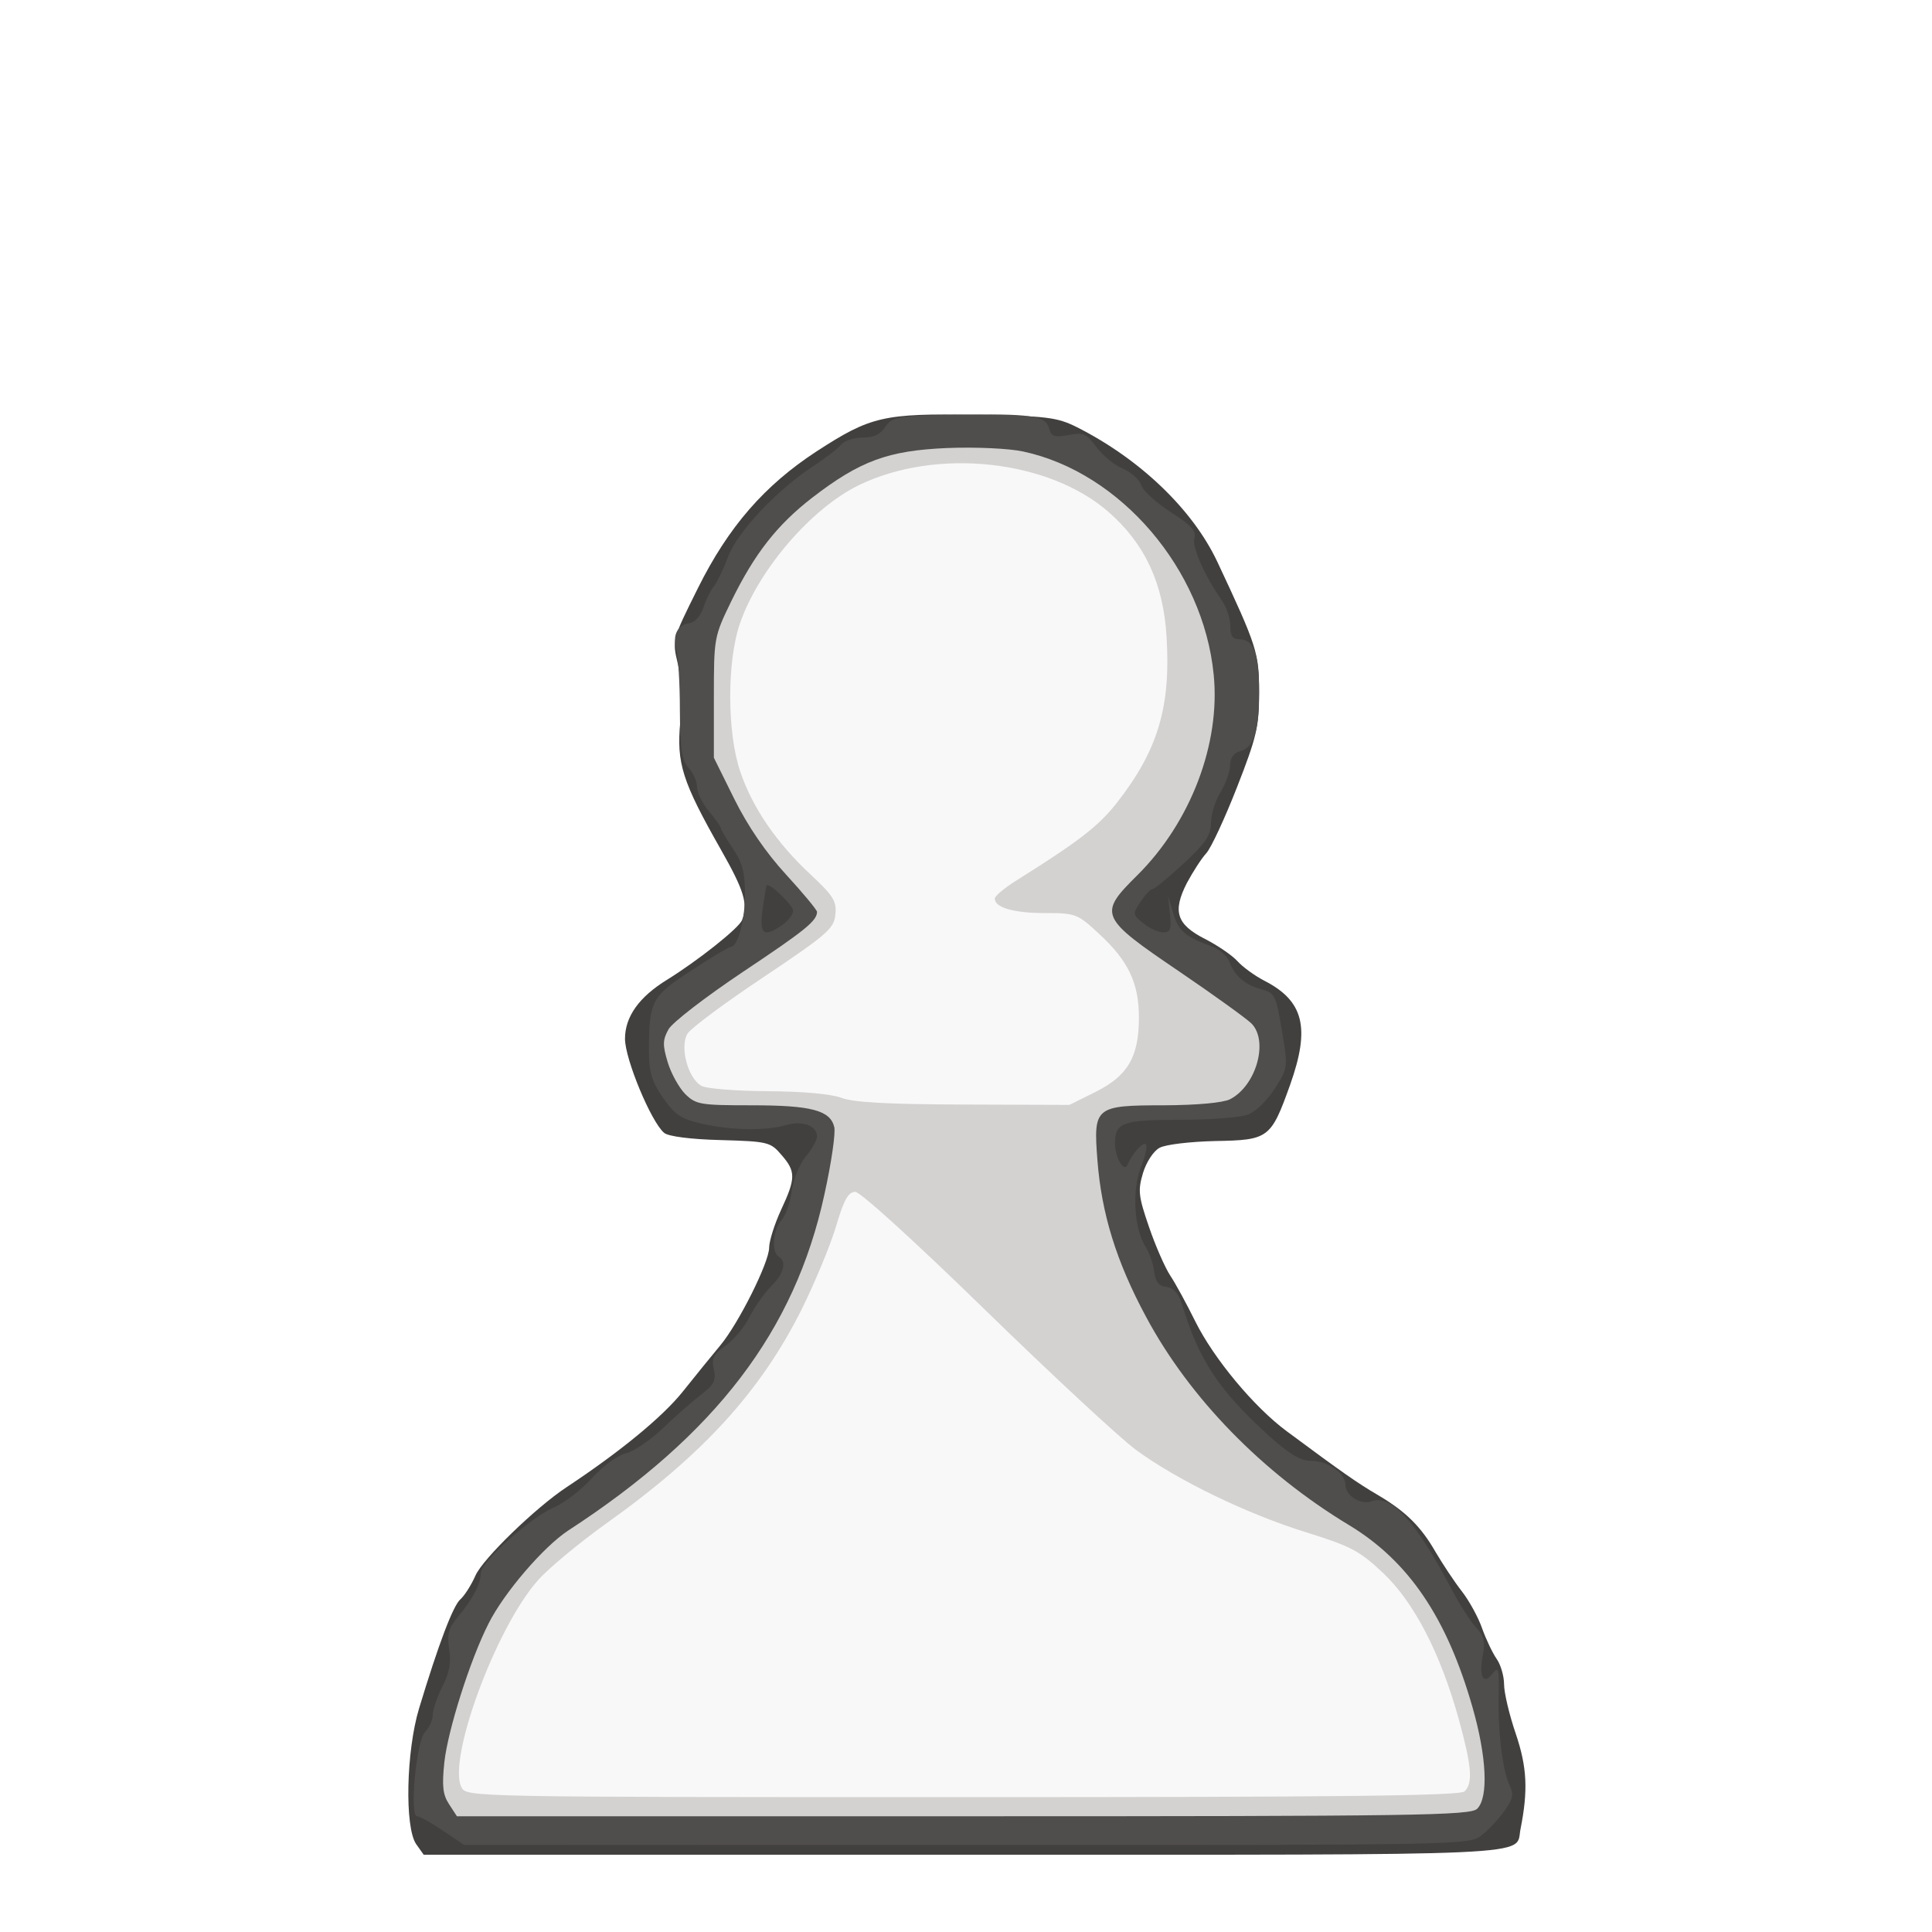
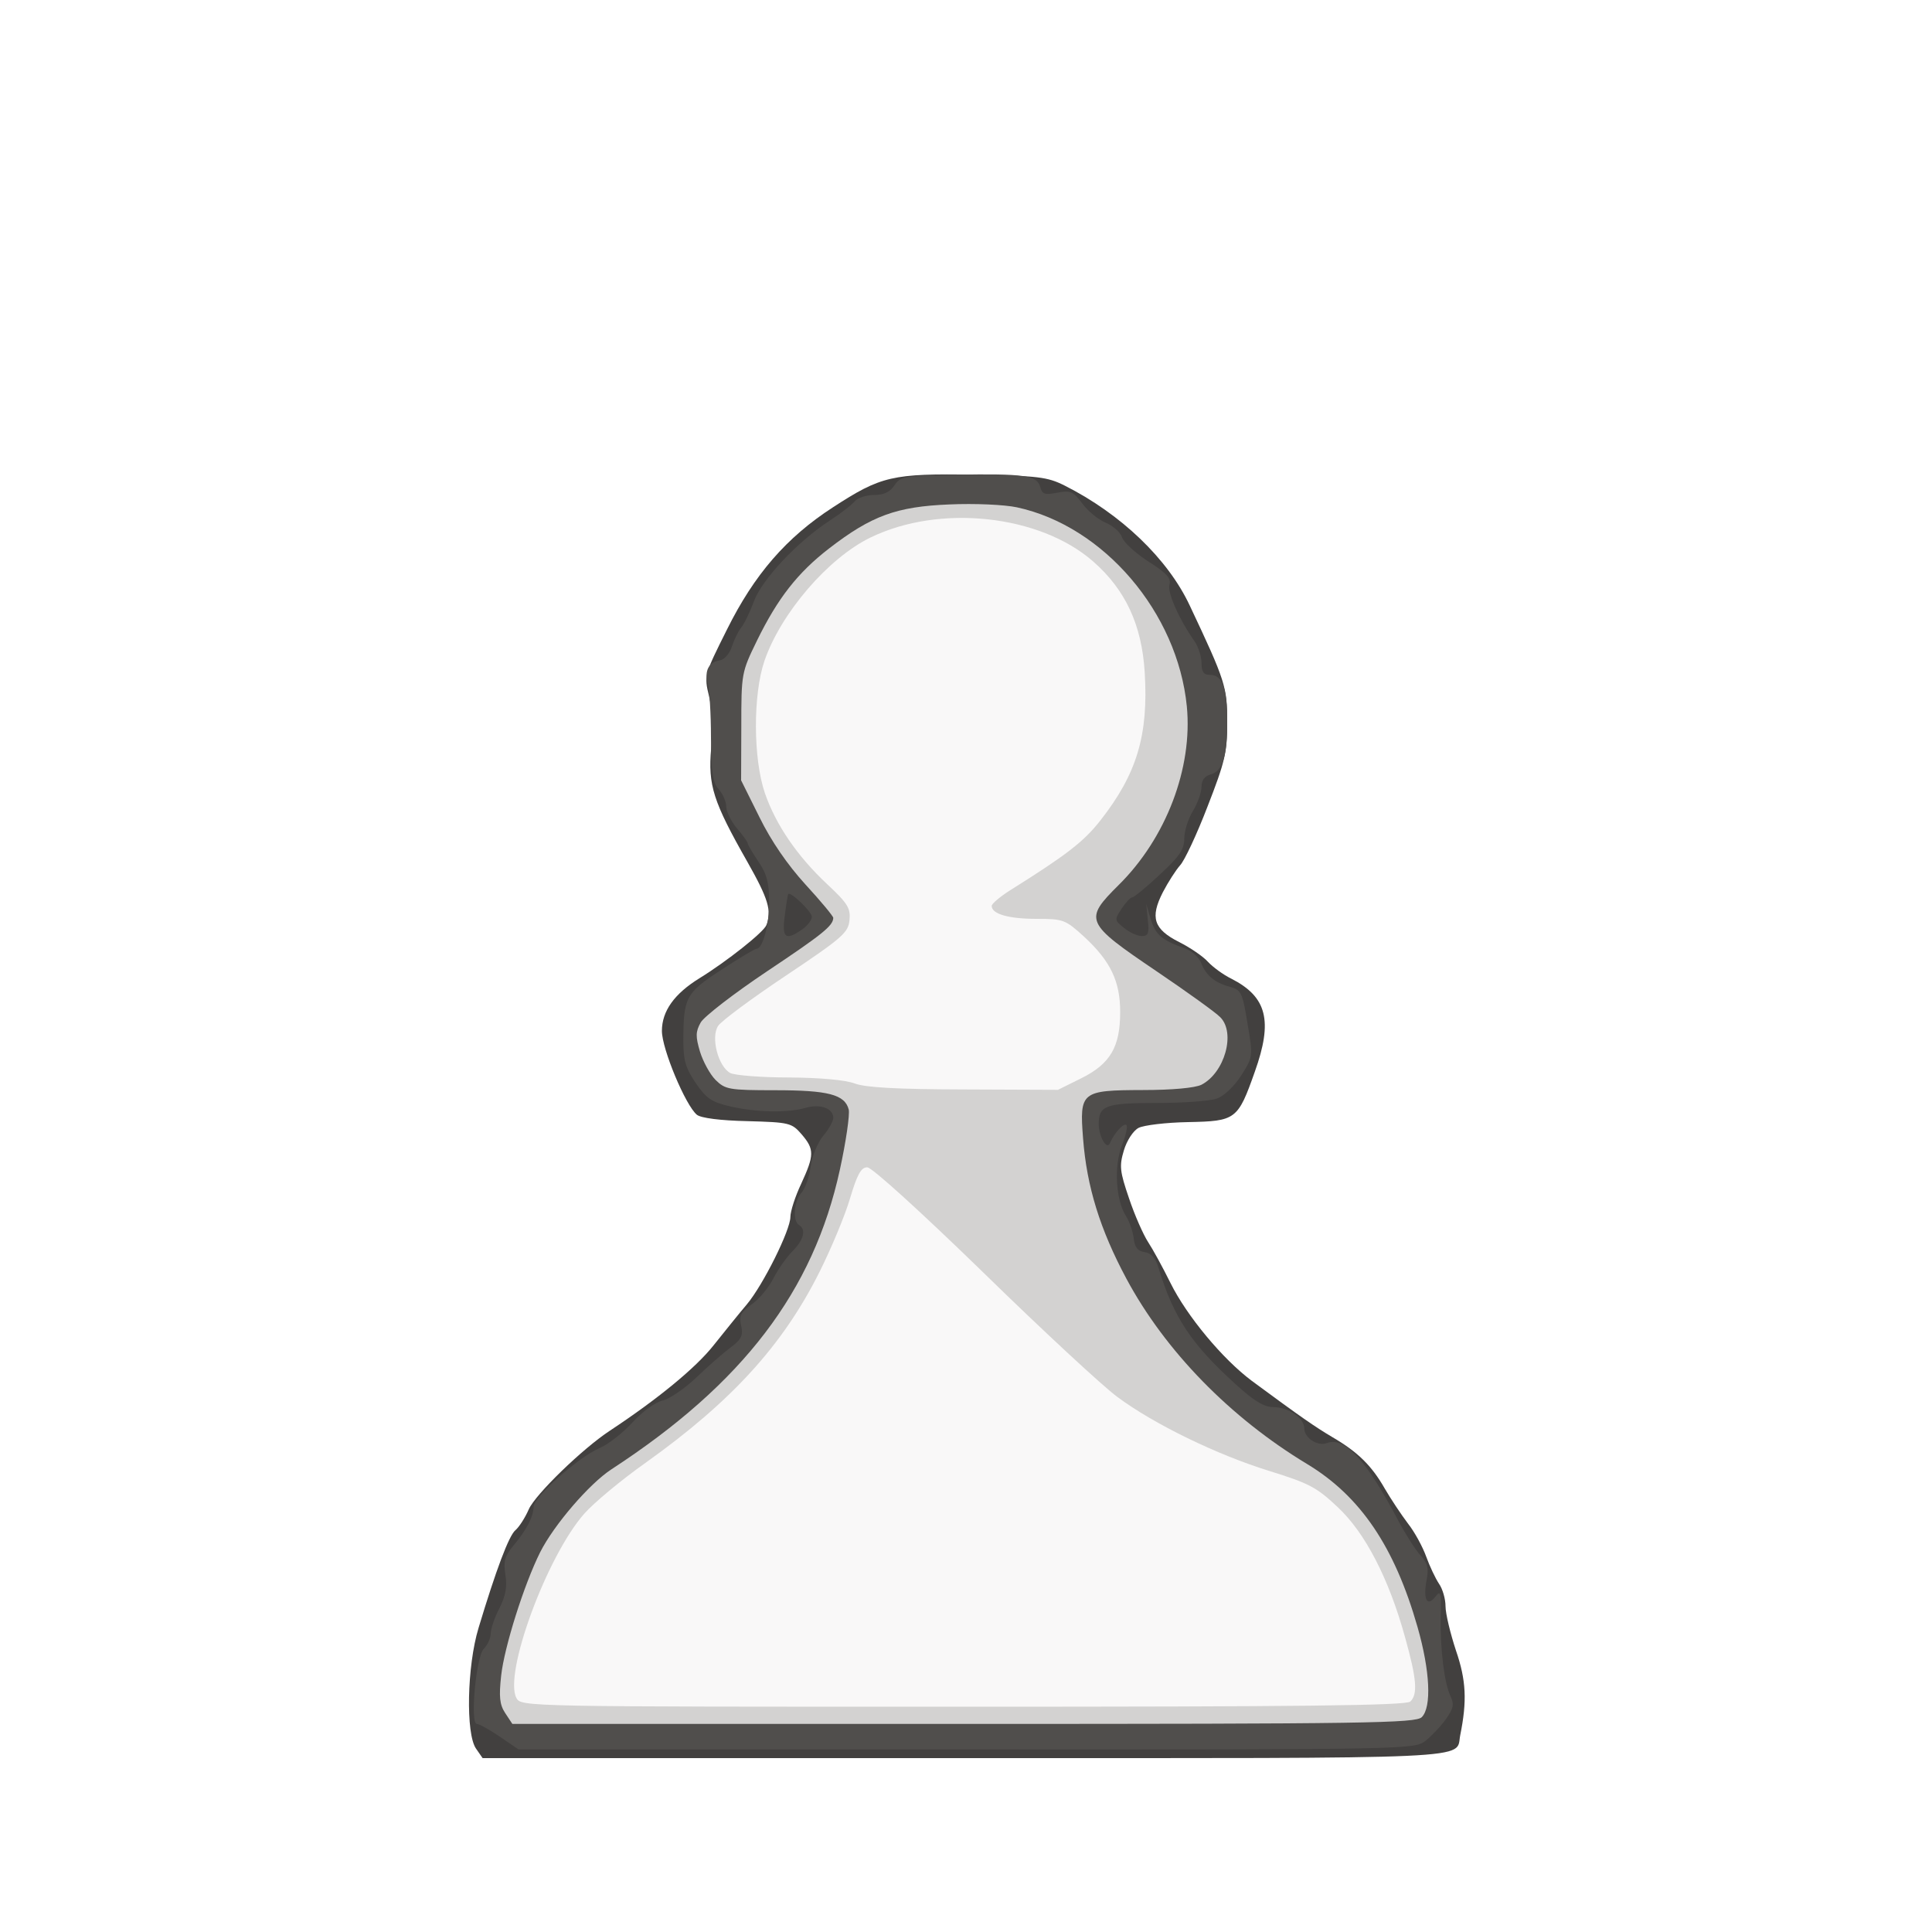
<svg xmlns="http://www.w3.org/2000/svg" viewBox="0 0 100 100">
-   <path fill="#42403f" fill-rule="evenodd" d="M21.54 95.45C20.94 94.58 21.02 90.65 21.69 88.43C22.7 85.09 23.46 83.08 23.84 82.77C24.04 82.59 24.39 82.05 24.61 81.55C24.99 80.68 27.73 78.03 29.32 76.98C32.1 75.14 34.29 73.34 35.34 72.03C36 71.2 36.88 70.12 37.28 69.64C38.23 68.5 39.81 65.34 39.81 64.58C39.81 64.25 40.08 63.38 40.42 62.64C41.19 60.99 41.2 60.64 40.45 59.78C39.88 59.11 39.75 59.08 37.3 59.01C35.74 58.97 34.6 58.82 34.38 58.64C33.71 58.09 32.35 54.82 32.35 53.77C32.35 52.62 33.08 51.6 34.53 50.71C36.11 49.73 38.25 48.04 38.41 47.62C38.73 46.79 38.52 46.1 37.31 43.97C35.31 40.45 35.01 39.5 35.21 37.37C35.31 36.24 35.26 35.1 35.08 34.34C34.79 33.13 34.8 33.1 36.12 30.45C37.7 27.27 39.57 25.12 42.27 23.36C45.06 21.55 45.72 21.39 50.5 21.47C54.19 21.53 54.71 21.6 55.72 22.1C59 23.75 61.72 26.36 63 29.06C65.07 33.47 65.17 33.79 65.17 35.86C65.17 37.61 65.04 38.16 64.03 40.74C63.4 42.35 62.69 43.88 62.44 44.16C62.19 44.43 61.74 45.13 61.43 45.71C60.68 47.18 60.9 47.85 62.37 48.6C63.02 48.93 63.78 49.45 64.05 49.75C64.32 50.05 64.94 50.5 65.42 50.75C67.48 51.8 67.83 53.18 66.78 56.14C65.78 58.93 65.67 59.01 62.89 59.06C61.61 59.09 60.32 59.24 60.02 59.41C59.71 59.57 59.33 60.15 59.16 60.72C58.89 61.62 58.93 61.93 59.47 63.5C59.8 64.47 60.3 65.61 60.57 66.02C60.85 66.44 61.43 67.51 61.87 68.4C62.83 70.33 64.91 72.83 66.6 74.08C69.47 76.21 70.26 76.76 71.28 77.36C72.75 78.22 73.55 79.01 74.31 80.34C74.67 80.95 75.27 81.86 75.66 82.36C76.05 82.86 76.53 83.74 76.72 84.3C76.92 84.86 77.26 85.57 77.47 85.87C77.68 86.17 77.85 86.76 77.85 87.18C77.85 87.61 78.12 88.76 78.46 89.75C79.04 91.47 79.1 92.67 78.7 94.68C78.42 96.09 80.28 96 49.87 96L21.93 96L21.54 95.45Z" />
-   <path fill="#504e4c" fill-rule="evenodd" d="M22.92 94.75C22.32 94.34 21.72 94.01 21.59 94.01C21.18 94.01 21.55 90.1 22 89.65C22.22 89.43 22.4 89.03 22.4 88.76C22.4 88.49 22.63 87.83 22.9 87.29C23.27 86.58 23.36 86.05 23.25 85.36C23.13 84.58 23.21 84.28 23.71 83.68C24.49 82.74 24.88 81.98 24.89 81.41C24.9 80.83 27.5 78.51 28.7 78.01C29.21 77.79 30.08 77.12 30.64 76.51C31.21 75.88 31.97 75.32 32.38 75.23C32.78 75.14 33.66 74.55 34.33 73.91C34.99 73.27 35.89 72.49 36.32 72.16C36.96 71.67 37.07 71.45 36.95 70.88C36.82 70.31 36.92 70.1 37.56 69.65C37.98 69.35 38.55 68.67 38.81 68.14C39.08 67.61 39.59 66.9 39.93 66.56C40.58 65.91 40.73 65.31 40.3 65.04C39.92 64.81 40.01 63.64 40.45 63.16C40.66 62.92 40.91 62.24 40.98 61.64C41.06 61.05 41.39 60.25 41.71 59.86C42.03 59.48 42.29 59.01 42.29 58.82C42.29 58.27 41.54 57.99 40.7 58.23C39.63 58.54 37.84 58.51 36.32 58.16C35.24 57.91 34.93 57.7 34.31 56.81C33.73 55.96 33.59 55.49 33.59 54.4C33.59 51.82 33.72 51.57 35.79 50.23C36.82 49.55 37.74 49.01 37.82 49.01C38.19 49.01 38.56 47.64 38.56 46.29C38.56 45.16 38.43 44.65 37.94 43.93C37.6 43.43 37.32 42.95 37.32 42.88C37.32 42.8 37.04 42.4 36.7 42C36.36 41.59 36.08 41.02 36.08 40.74C36.08 40.45 35.88 40 35.64 39.74C35.29 39.35 35.2 38.77 35.19 36.73C35.19 35.35 35.1 33.93 35 33.59C34.8 32.86 35.07 32.34 35.71 32.25C35.97 32.21 36.28 31.86 36.41 31.45C36.53 31.06 36.78 30.56 36.94 30.36C37.11 30.15 37.45 29.46 37.68 28.83C38.16 27.54 40.2 25.37 42.08 24.14C42.72 23.72 43.37 23.22 43.54 23.01C43.71 22.81 44.21 22.65 44.65 22.65C45.22 22.65 45.58 22.48 45.83 22.09C46.18 21.57 46.4 21.53 49.41 21.47C53.36 21.4 54.13 21.51 54.3 22.17C54.42 22.6 54.57 22.65 55.3 22.52C56.07 22.37 56.23 22.44 56.75 23.14C57.07 23.58 57.69 24.08 58.12 24.26C58.55 24.44 58.98 24.83 59.07 25.12C59.16 25.4 59.85 26.03 60.6 26.51C61.66 27.19 61.93 27.49 61.82 27.85C61.68 28.29 62.36 29.83 63.27 31.12C63.49 31.45 63.68 32.02 63.68 32.4C63.68 32.92 63.8 33.09 64.16 33.09C64.89 33.09 65.17 33.85 65.17 35.79C65.17 37.85 64.9 38.69 64.19 38.88C63.86 38.97 63.68 39.22 63.67 39.6C63.67 39.92 63.45 40.54 63.18 40.99C62.9 41.44 62.68 42.16 62.68 42.59C62.68 43.22 62.41 43.63 61.26 44.7C60.47 45.43 59.75 46.02 59.65 46.02C59.54 46.02 59.27 46.32 59.03 46.68C58.62 47.31 58.62 47.34 59.18 47.79C59.49 48.05 59.96 48.26 60.21 48.26C60.58 48.26 60.64 48.1 60.56 47.33L60.46 46.39L60.74 47.31C61.01 48.2 61.36 48.49 62.75 49C63.13 49.13 63.53 49.5 63.65 49.82C63.93 50.55 64.45 50.98 65.33 51.22C65.98 51.39 66.05 51.54 66.35 53.33C66.67 55.26 66.67 55.26 65.98 56.35C65.58 56.97 64.99 57.55 64.57 57.7C64.17 57.84 62.6 57.96 61.08 57.96C58.1 57.96 57.71 58.1 57.71 59.19C57.72 59.92 58.18 60.72 58.36 60.29C58.6 59.71 59.17 59.08 59.31 59.23C59.4 59.32 59.28 59.85 59.05 60.43C58.58 61.61 58.7 63.62 59.3 64.54C59.49 64.84 59.69 65.41 59.74 65.81C59.8 66.34 59.97 66.56 60.37 66.61C60.75 66.67 61 66.95 61.17 67.48C62.05 70.4 63.08 71.95 65.67 74.31C66.7 75.24 67.31 75.61 67.82 75.61C68.73 75.61 69.64 76.24 69.64 76.86C69.64 77.41 70.43 77.91 70.97 77.71C71.99 77.32 73.26 78.7 75.1 82.2C75.53 83.02 76.12 83.94 76.4 84.24C76.81 84.67 76.88 84.97 76.75 85.67C76.54 86.79 76.78 87.24 77.25 86.63C77.57 86.23 77.6 86.36 77.57 87.79C77.53 89.69 77.78 91.68 78.15 92.44C78.36 92.87 78.3 93.13 77.87 93.73C77.57 94.15 77.04 94.72 76.69 94.99C76.05 95.5 75.85 95.5 50.03 95.5L24.02 95.49L22.92 94.75ZM40.5 47.87C40.8 47.66 41.05 47.33 41.05 47.14C41.05 46.85 39.81 45.66 39.68 45.83C39.65 45.87 39.56 46.43 39.47 47.08C39.3 48.38 39.52 48.55 40.5 47.87Z" />
-   <path fill="#d3d2d1" fill-rule="evenodd" d="M23.24 93.38C22.92 92.89 22.87 92.44 23 91.21C23.18 89.56 24.33 85.92 25.28 84.05C26.07 82.46 28.13 80.06 29.41 79.22C37.05 74.25 41.14 68.88 42.67 61.83C43.03 60.2 43.26 58.63 43.18 58.33C42.97 57.47 41.99 57.21 38.91 57.21C36.23 57.21 36.02 57.17 35.46 56.62C35.14 56.29 34.73 55.55 34.56 54.98C34.29 54.09 34.3 53.82 34.6 53.28C34.8 52.92 36.52 51.6 38.43 50.32C41.67 48.16 42.28 47.67 42.29 47.2C42.29 47.1 41.57 46.23 40.68 45.26C39.64 44.13 38.7 42.75 38.01 41.36L36.95 39.22L36.95 36.09C36.95 33 36.96 32.95 37.86 31.1C39.06 28.65 40.23 27.16 42.04 25.76C44.52 23.85 45.97 23.32 49.02 23.19C50.49 23.13 52.23 23.21 52.96 23.37C58 24.45 62.29 29.47 62.82 34.92C63.18 38.5 61.62 42.57 58.87 45.3C56.83 47.32 56.9 47.48 61.06 50.3C62.84 51.51 64.5 52.71 64.77 52.97C65.68 53.88 65.02 56.21 63.66 56.9C63.29 57.08 61.98 57.2 60.27 57.21C56.68 57.21 56.59 57.29 56.8 60.02C57.01 62.81 57.78 65.3 59.32 68.16C61.57 72.36 65.34 76.23 69.81 78.93C72.9 80.79 74.89 83.72 76.22 88.38C76.95 90.93 77.05 93.03 76.46 93.62C76.11 93.97 73.36 94.01 49.86 94.01L23.65 94.01L23.24 93.38Z" />
-   <path fill="#f9f8f8" fill-rule="evenodd" d="M23.89 92.52C23.14 91.11 25.65 84.28 27.83 81.81C28.38 81.18 29.99 79.85 31.4 78.84C36.38 75.29 39.36 72.03 41.49 67.78C42.17 66.41 42.97 64.48 43.27 63.49C43.68 62.09 43.91 61.69 44.27 61.69C44.53 61.69 47.37 64.27 50.99 67.8C54.44 71.16 57.95 74.42 58.79 75.04C60.92 76.61 64.58 78.38 67.63 79.32C69.91 80.03 70.37 80.27 71.58 81.41C73.18 82.91 74.56 85.57 75.51 89C76.17 91.41 76.25 92.28 75.81 92.72C75.58 92.95 69.47 93.02 49.83 93.02C24.35 93.02 24.16 93.01 23.89 92.52ZM43.54 56.82C43 56.62 41.53 56.49 39.73 56.48C38.11 56.47 36.58 56.35 36.32 56.21C35.6 55.83 35.16 54.14 35.6 53.48C35.8 53.19 37.57 51.87 39.56 50.55C42.84 48.35 43.17 48.06 43.24 47.33C43.31 46.64 43.13 46.36 41.95 45.26C40.2 43.63 38.95 41.81 38.32 39.95C37.63 37.95 37.62 34.23 38.3 32.27C39.25 29.5 42 26.3 44.46 25.11C48.47 23.16 54.29 23.79 57.39 26.51C59.26 28.15 60.21 30.19 60.38 32.94C60.61 36.59 59.93 38.84 57.81 41.55C56.84 42.78 55.85 43.54 52.55 45.61C51.97 45.98 51.49 46.38 51.49 46.51C51.49 46.98 52.48 47.26 54.09 47.26C55.67 47.26 55.77 47.3 56.86 48.31C58.4 49.72 58.95 50.88 58.95 52.67C58.95 54.7 58.38 55.68 56.7 56.52L55.35 57.19L49.88 57.17C45.99 57.16 44.15 57.06 43.54 56.82Z" />
+   <path fill="#42403f" fill-rule="evenodd" d="M24.64 90.51C24.1 89.74 24.17 86.23 24.77 84.26C25.67 81.27 26.34 79.48 26.68 79.2C26.86 79.05 27.18 78.56 27.37 78.12C27.71 77.35 30.15 74.98 31.57 74.05C34.05 72.41 36 70.81 36.93 69.64C37.53 68.89 38.3 67.93 38.66 67.51C39.51 66.49 40.91 63.67 40.91 62.99C40.91 62.7 41.16 61.92 41.47 61.27C42.15 59.79 42.16 59.49 41.49 58.71C40.98 58.12 40.86 58.09 38.68 58.03C37.29 58 36.28 57.87 36.07 57.7C35.48 57.21 34.26 54.29 34.26 53.36C34.26 52.33 34.91 51.43 36.21 50.63C37.62 49.76 39.53 48.25 39.67 47.88C39.95 47.14 39.77 46.53 38.69 44.62C36.91 41.49 36.64 40.64 36.81 38.74C36.91 37.74 36.87 36.72 36.7 36.04C36.44 34.96 36.45 34.94 37.63 32.58C39.04 29.74 40.7 27.82 43.11 26.26C45.6 24.64 46.18 24.5 50.44 24.57C53.73 24.63 54.2 24.68 55.1 25.13C58.02 26.6 60.45 28.93 61.58 31.34C63.43 35.26 63.52 35.55 63.52 37.4C63.52 38.95 63.4 39.44 62.5 41.75C61.95 43.18 61.31 44.55 61.08 44.79C60.86 45.04 60.46 45.66 60.19 46.18C59.52 47.49 59.71 48.09 61.03 48.76C61.61 49.05 62.28 49.51 62.52 49.78C62.77 50.05 63.31 50.45 63.74 50.66C65.58 51.6 65.89 52.84 64.95 55.47C64.07 57.96 63.97 58.03 61.49 58.08C60.35 58.1 59.2 58.24 58.93 58.38C58.65 58.53 58.32 59.04 58.17 59.55C57.93 60.35 57.96 60.63 58.44 62.03C58.73 62.9 59.18 63.91 59.42 64.28C59.67 64.66 60.19 65.61 60.58 66.4C61.43 68.12 63.29 70.35 64.79 71.47C67.35 73.36 68.06 73.85 68.97 74.39C70.27 75.15 70.99 75.85 71.67 77.04C71.99 77.59 72.53 78.4 72.87 78.85C73.22 79.29 73.64 80.07 73.82 80.57C74 81.07 74.3 81.7 74.48 81.97C74.67 82.24 74.82 82.76 74.82 83.14C74.82 83.52 75.07 84.55 75.36 85.43C75.89 86.97 75.94 88.04 75.58 89.82C75.33 91.08 76.99 91 49.89 91L24.98 91L24.64 90.51Z" />
+   <path fill="#504e4c" fill-rule="evenodd" d="M25.87 89.89C25.33 89.52 24.8 89.23 24.68 89.23C24.32 89.23 24.64 85.74 25.04 85.34C25.24 85.14 25.4 84.79 25.4 84.55C25.4 84.31 25.6 83.72 25.85 83.24C26.17 82.6 26.26 82.13 26.16 81.52C26.05 80.82 26.12 80.55 26.56 80.02C27.26 79.18 27.61 78.5 27.62 77.99C27.63 77.48 29.95 75.41 31.02 74.96C31.47 74.77 32.24 74.17 32.74 73.62C33.25 73.06 33.93 72.57 34.3 72.49C34.65 72.41 35.43 71.88 36.03 71.31C36.62 70.74 37.42 70.04 37.81 69.75C38.38 69.32 38.48 69.12 38.36 68.61C38.25 68.1 38.34 67.92 38.91 67.51C39.29 67.25 39.79 66.64 40.03 66.17C40.27 65.7 40.72 65.06 41.02 64.76C41.6 64.18 41.74 63.64 41.36 63.41C41.01 63.2 41.09 62.16 41.49 61.73C41.68 61.51 41.89 60.91 41.96 60.38C42.03 59.85 42.32 59.14 42.61 58.79C42.9 58.45 43.13 58.03 43.13 57.86C43.13 57.37 42.46 57.12 41.71 57.34C40.76 57.61 39.16 57.58 37.81 57.27C36.84 57.05 36.56 56.86 36.02 56.07C35.5 55.31 35.37 54.89 35.37 53.92C35.37 51.62 35.49 51.4 37.33 50.2C38.25 49.6 39.07 49.11 39.15 49.11C39.48 49.11 39.81 47.9 39.81 46.7C39.81 45.69 39.69 45.23 39.25 44.59C38.95 44.14 38.7 43.72 38.7 43.65C38.7 43.58 38.45 43.23 38.14 42.87C37.84 42.51 37.59 42 37.59 41.75C37.59 41.49 37.41 41.09 37.2 40.85C36.89 40.51 36.81 39.99 36.8 38.18C36.8 36.94 36.72 35.68 36.63 35.37C36.45 34.72 36.69 34.26 37.27 34.18C37.49 34.14 37.77 33.83 37.88 33.47C38 33.11 38.21 32.67 38.36 32.49C38.51 32.31 38.81 31.7 39.02 31.13C39.45 29.98 41.26 28.05 42.94 26.95C43.51 26.58 44.09 26.13 44.24 25.95C44.39 25.77 44.84 25.62 45.24 25.62C45.74 25.62 46.06 25.47 46.29 25.13C46.6 24.66 46.79 24.63 49.47 24.57C53 24.51 53.68 24.6 53.84 25.2C53.94 25.58 54.07 25.63 54.73 25.5C55.41 25.37 55.55 25.44 56.02 26.06C56.3 26.45 56.85 26.9 57.24 27.06C57.62 27.22 58 27.56 58.08 27.82C58.17 28.08 58.78 28.64 59.45 29.07C60.39 29.67 60.63 29.94 60.53 30.26C60.41 30.65 61.01 32.02 61.82 33.18C62.02 33.46 62.19 33.98 62.19 34.31C62.19 34.78 62.3 34.93 62.62 34.93C63.27 34.93 63.52 35.6 63.52 37.34C63.52 39.17 63.28 39.92 62.65 40.09C62.35 40.17 62.19 40.39 62.19 40.73C62.19 41.01 61.99 41.57 61.75 41.97C61.5 42.37 61.3 43.01 61.3 43.39C61.3 43.96 61.06 44.32 60.03 45.27C59.34 45.92 58.69 46.45 58.6 46.45C58.51 46.45 58.26 46.72 58.05 47.04C57.68 47.6 57.68 47.63 58.18 48.03C58.46 48.26 58.87 48.45 59.1 48.45C59.43 48.45 59.49 48.31 59.41 47.62L59.33 46.79L59.57 47.6C59.82 48.39 60.13 48.66 61.36 49.1C61.7 49.23 62.06 49.56 62.17 49.84C62.42 50.49 62.88 50.87 63.67 51.08C64.24 51.24 64.31 51.37 64.57 52.97C64.86 54.69 64.86 54.69 64.25 55.66C63.89 56.22 63.36 56.73 62.99 56.86C62.63 56.99 61.23 57.09 59.87 57.09C57.22 57.09 56.87 57.22 56.87 58.19C56.88 58.84 57.29 59.55 57.45 59.17C57.66 58.66 58.17 58.1 58.3 58.23C58.38 58.3 58.27 58.78 58.07 59.29C57.65 60.35 57.75 62.14 58.29 62.96C58.46 63.23 58.64 63.74 58.68 64.09C58.73 64.56 58.89 64.76 59.25 64.81C59.58 64.86 59.81 65.11 59.95 65.58C60.74 68.19 61.66 69.57 63.97 71.66C64.89 72.5 65.43 72.83 65.89 72.83C66.69 72.83 67.51 73.39 67.51 73.94C67.51 74.43 68.21 74.88 68.69 74.69C69.6 74.35 70.73 75.58 72.37 78.7C72.76 79.43 73.28 80.25 73.53 80.51C73.89 80.9 73.96 81.17 73.84 81.79C73.65 82.79 73.87 83.19 74.29 82.65C74.57 82.29 74.6 82.4 74.57 83.69C74.54 85.38 74.76 87.15 75.09 87.82C75.27 88.21 75.23 88.44 74.84 88.98C74.58 89.35 74.1 89.85 73.79 90.1C73.21 90.55 73.04 90.56 50.03 90.55L26.84 90.55L25.87 89.89ZM41.53 48.1C41.8 47.91 42.02 47.62 42.02 47.45C42.02 47.19 40.92 46.13 40.8 46.28C40.77 46.32 40.69 46.82 40.62 47.4C40.46 48.56 40.66 48.71 41.53 48.1Z" />
+   <path fill="#d3d2d1" fill-rule="evenodd" d="M26.15 88.67C25.86 88.23 25.82 87.82 25.94 86.73C26.1 85.26 27.12 82.02 27.96 80.34C28.67 78.93 30.51 76.79 31.65 76.05C38.46 71.61 42.1 66.83 43.47 60.55C43.79 59.09 43.99 57.69 43.93 57.43C43.73 56.65 42.86 56.43 40.12 56.43C37.73 56.43 37.54 56.39 37.04 55.9C36.75 55.61 36.39 54.95 36.23 54.43C36 53.65 36 53.4 36.27 52.92C36.45 52.61 37.99 51.42 39.68 50.29C42.57 48.36 43.12 47.92 43.13 47.51C43.13 47.42 42.48 46.64 41.69 45.78C40.76 44.76 39.92 43.54 39.31 42.3L38.36 40.39L38.37 37.61C38.37 34.85 38.38 34.8 39.18 33.16C40.25 30.97 41.29 29.64 42.91 28.39C45.11 26.69 46.41 26.22 49.13 26.11C50.44 26.05 51.99 26.12 52.64 26.26C57.13 27.23 60.95 31.7 61.43 36.56C61.74 39.75 60.36 43.38 57.9 45.81C56.09 47.61 56.15 47.76 59.86 50.27C61.44 51.34 62.93 52.41 63.16 52.65C63.97 53.46 63.39 55.53 62.18 56.15C61.84 56.31 60.68 56.42 59.16 56.42C55.96 56.43 55.87 56.5 56.06 58.93C56.25 61.42 56.94 63.64 58.3 66.18C60.31 69.93 63.68 73.38 67.66 75.78C70.41 77.44 72.18 80.05 73.37 84.21C74.02 86.48 74.11 88.36 73.59 88.88C73.27 89.19 70.82 89.23 49.88 89.23L26.52 89.23L26.15 88.67Z" />
+   <path fill="#f9f8f8" fill-rule="evenodd" d="M26.73 87.89C26.06 86.64 28.3 80.55 30.24 78.35C30.73 77.79 32.16 76.6 33.42 75.71C37.86 72.54 40.51 69.64 42.41 65.85C43.02 64.63 43.74 62.91 44 62.02C44.37 60.78 44.57 60.42 44.89 60.42C45.13 60.42 47.66 62.72 50.89 65.86C53.96 68.86 57.09 71.76 57.84 72.31C59.74 73.72 62.99 75.3 65.71 76.14C67.74 76.77 68.15 76.98 69.23 78C70.66 79.33 71.89 81.71 72.73 84.76C73.33 86.91 73.39 87.69 73 88.07C72.8 88.28 67.36 88.34 49.85 88.34C27.14 88.34 26.97 88.34 26.73 87.89ZM44.24 56.08C43.76 55.9 42.45 55.78 40.84 55.77C39.4 55.77 38.04 55.66 37.8 55.54C37.17 55.2 36.78 53.69 37.17 53.1C37.34 52.84 38.92 51.67 40.69 50.49C43.62 48.53 43.91 48.27 43.97 47.62C44.03 47.01 43.88 46.76 42.82 45.77C41.27 44.32 40.16 42.7 39.59 41.05C38.98 39.26 38.97 35.95 39.57 34.2C40.42 31.73 42.87 28.88 45.06 27.82C48.64 26.08 53.82 26.64 56.58 29.06C58.25 30.52 59.1 32.34 59.25 34.8C59.45 38.04 58.85 40.05 56.96 42.46C56.09 43.57 55.22 44.24 52.27 46.09C51.75 46.42 51.33 46.78 51.33 46.89C51.33 47.31 52.21 47.56 53.65 47.56C55.05 47.56 55.14 47.6 56.12 48.49C57.48 49.75 57.98 50.79 57.98 52.38C57.98 54.19 57.47 55.06 55.97 55.81L54.76 56.41L49.89 56.39C46.42 56.38 44.79 56.29 44.24 56.08Z" />
</svg>
